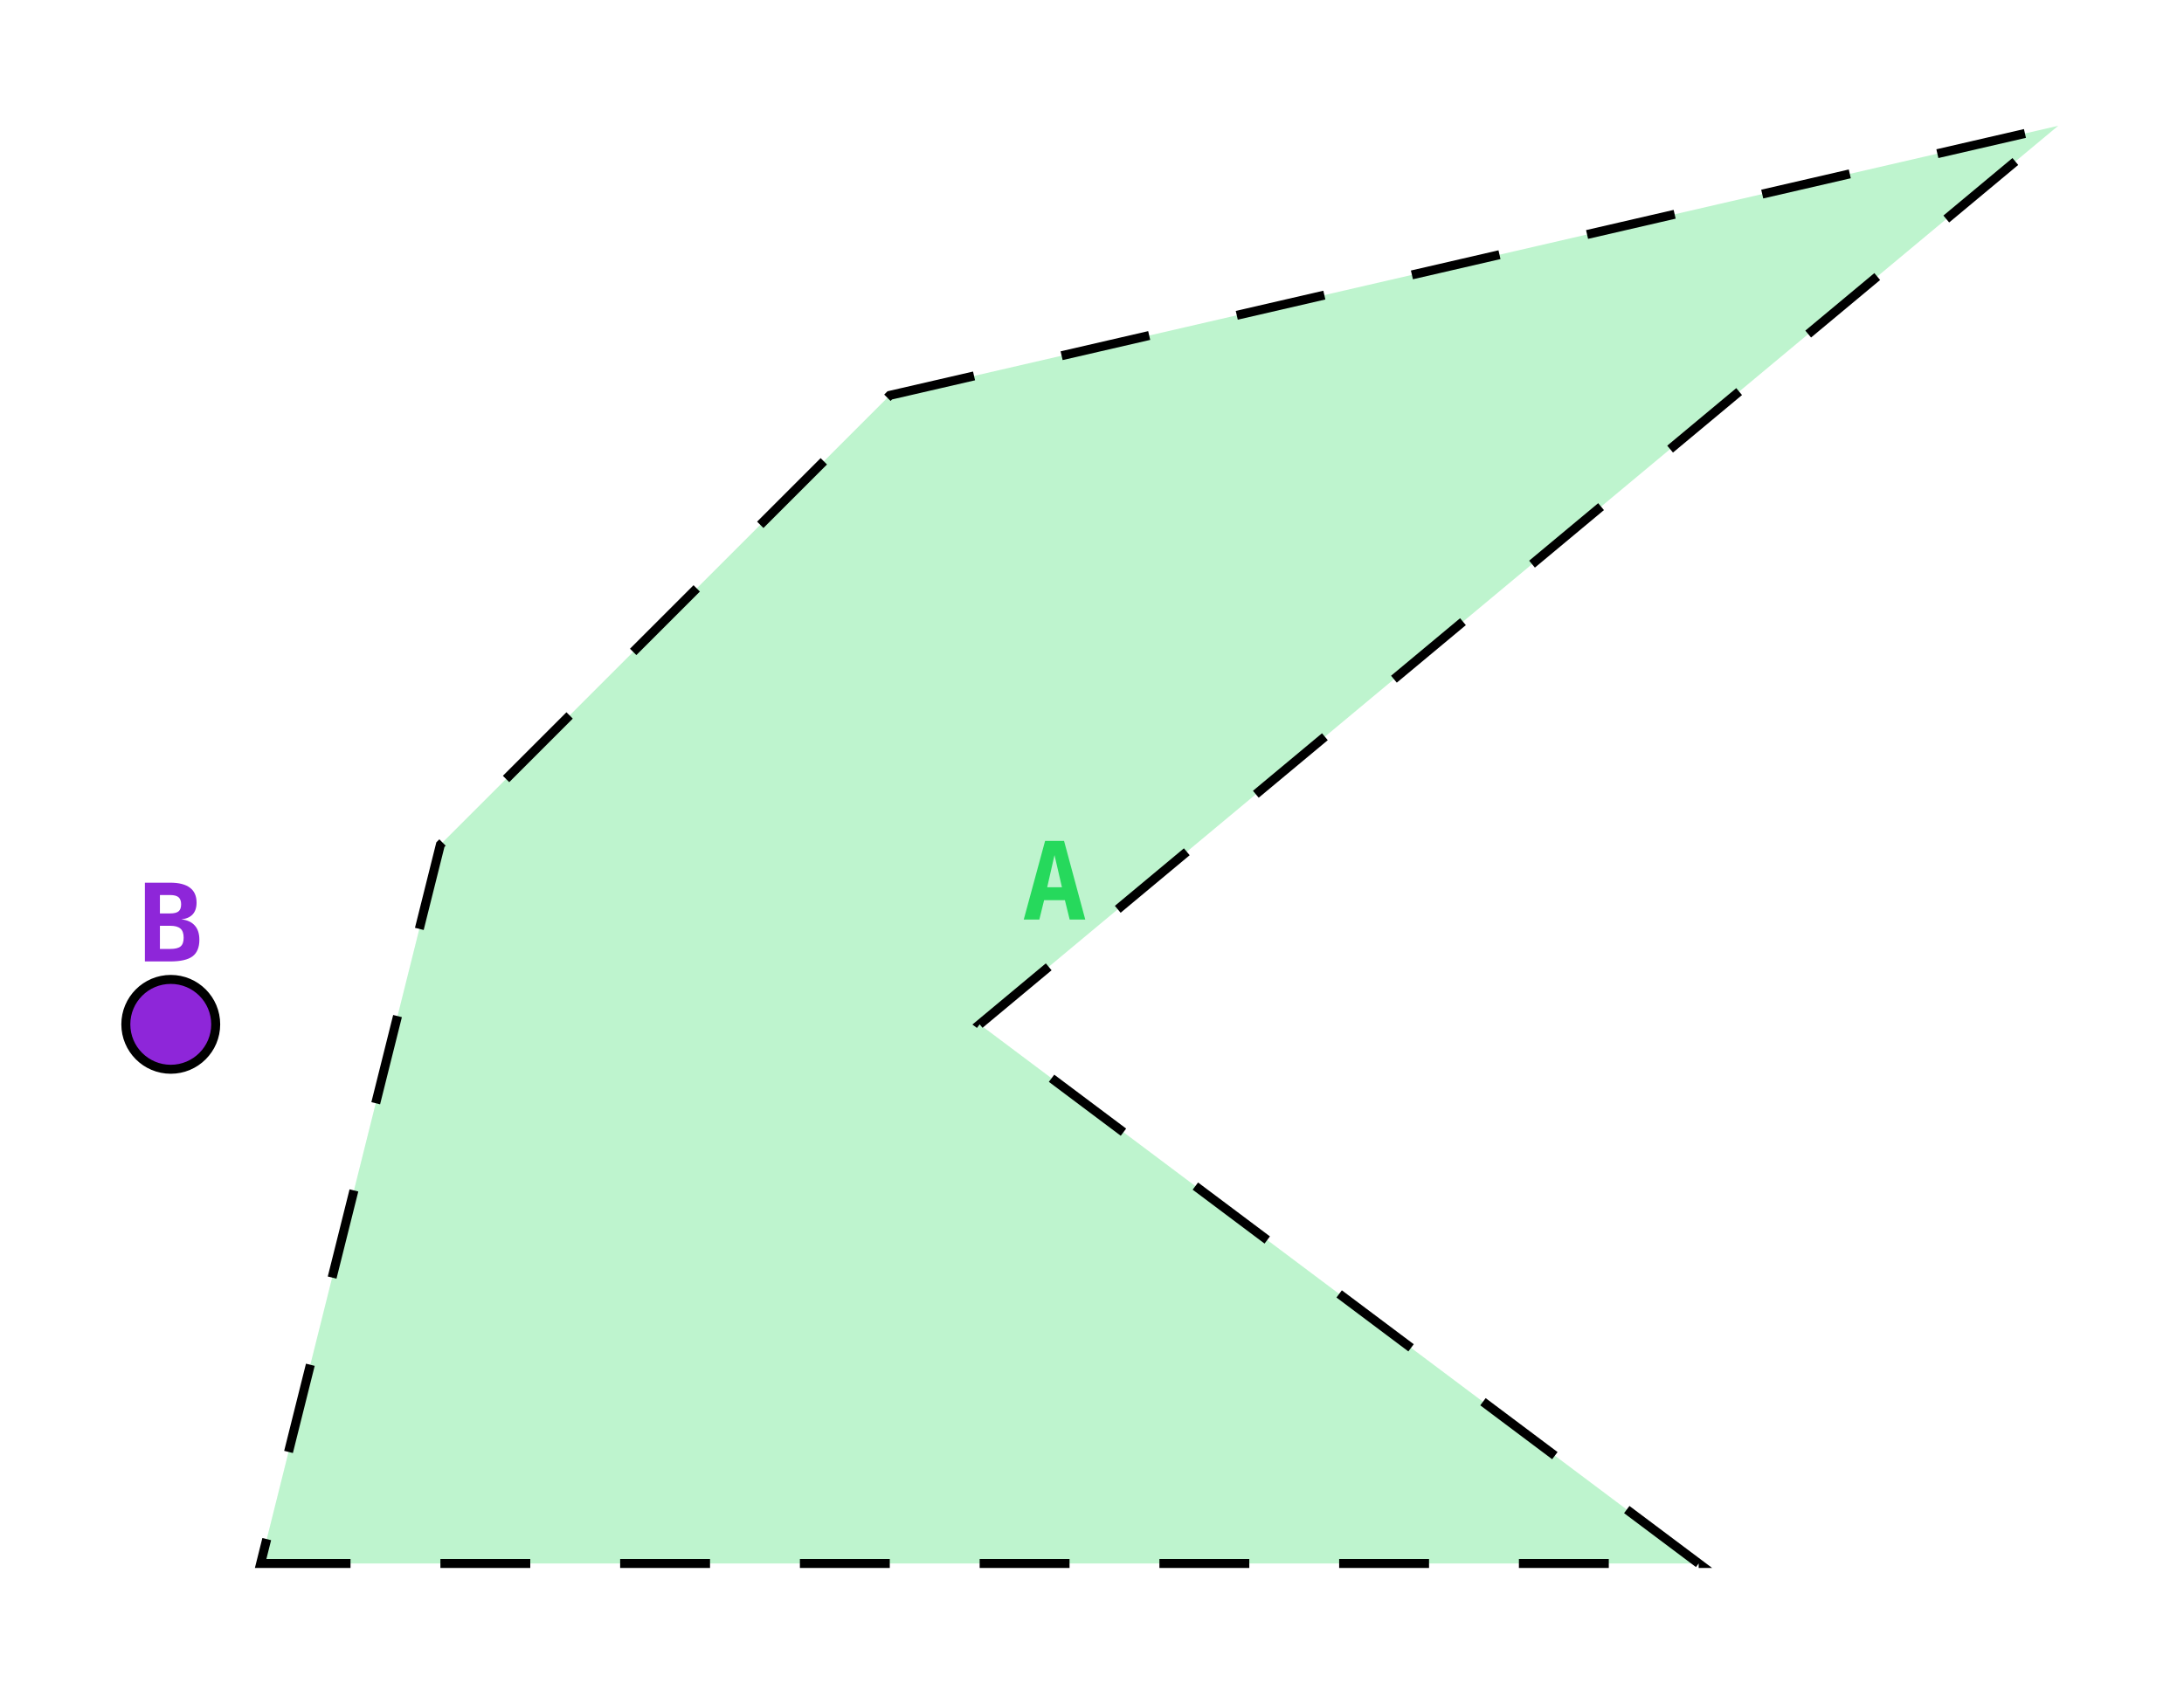
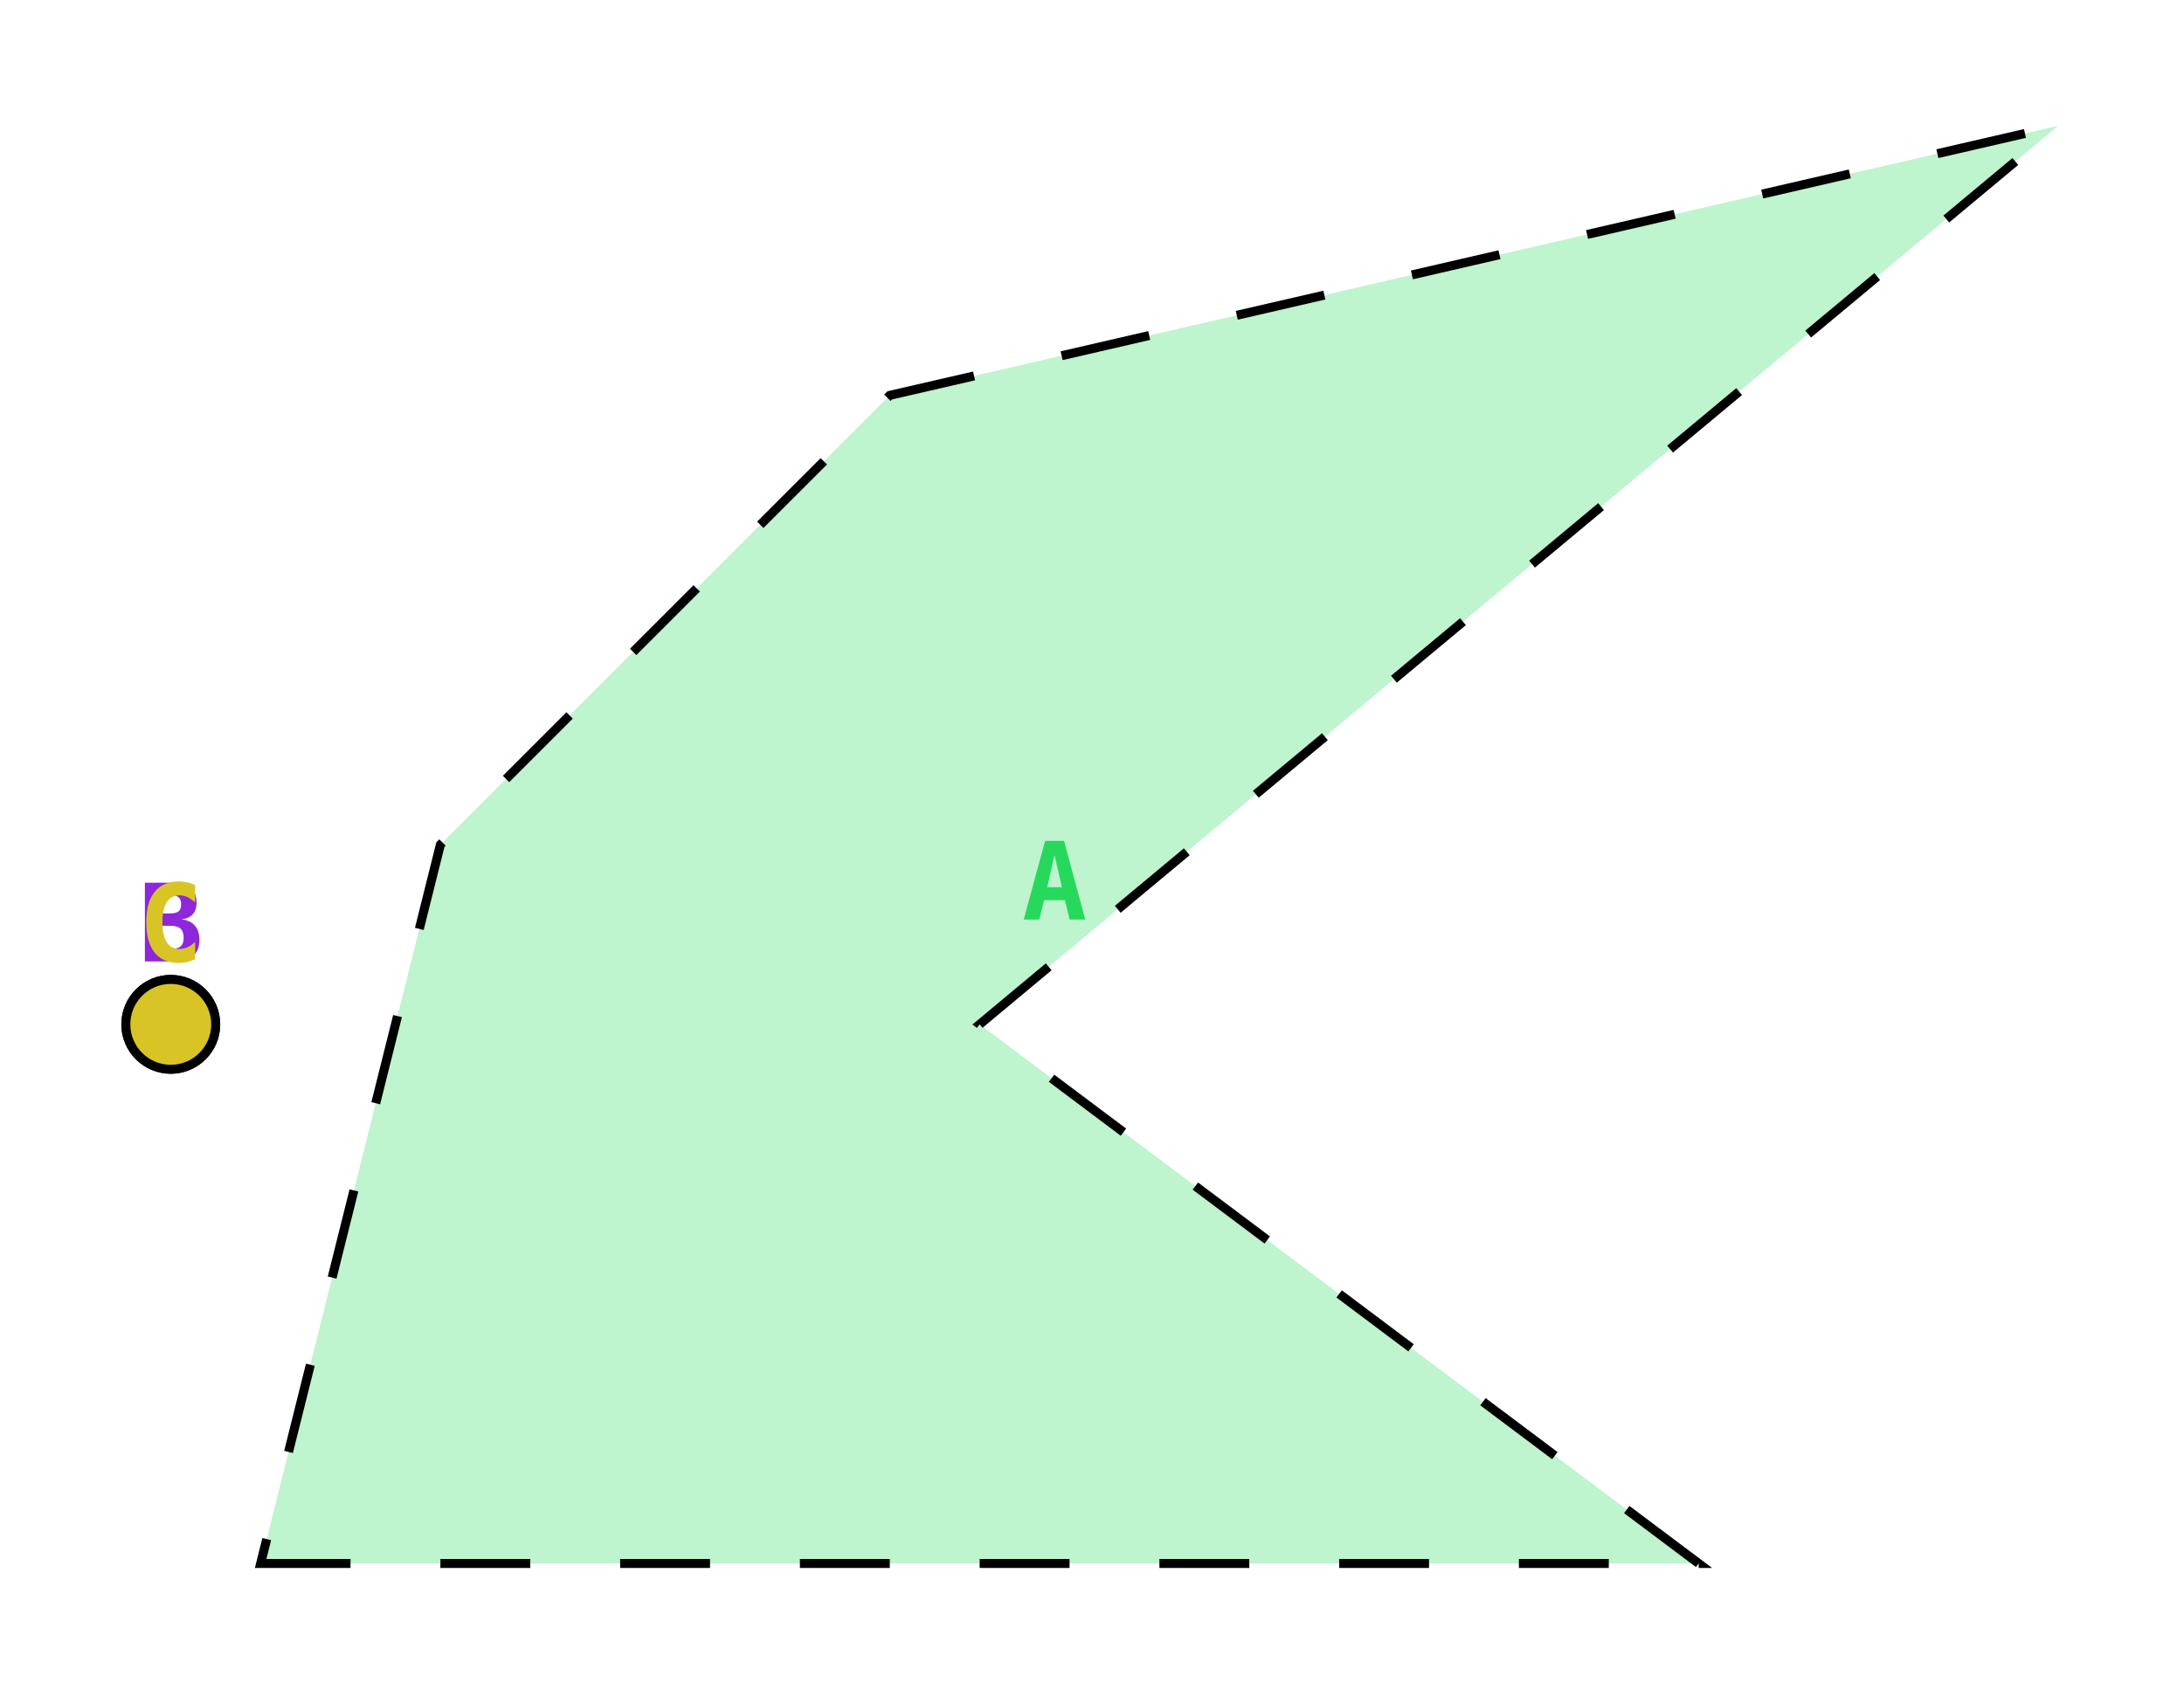
<svg xmlns="http://www.w3.org/2000/svg" width="100%" height="auto" viewBox="131 26 243 188">
  <polygon stroke="black" fill="hsl(138,70%,50%)" fill-opacity="30%" points="160,200 320,200 240,140 360,40 230,70 180,120 160,200" stroke-dasharray="10,10" />
  <circle cx="150" cy="140" r="5" stroke="black" fill="hsl(275,70%,50%)" />
+   <circle cx="150" cy="140" r="5" stroke="black" fill="hsl(53,70%,50%)" />
  <text x="248.333" y="128.333" fill="hsl(138,70%,50%)" font-size="1.0rem" text-anchor="middle" font-family="monospace" font-weight="bold">A</text>
  <text x="150" y="133" fill="hsl(275,70%,50%)" font-size="1.0rem" text-anchor="middle" font-family="monospace" font-weight="bold">B</text>
+   <text x="150" y="133" fill="hsl(53,70%,50%)" font-size="1.0rem" text-anchor="middle" font-family="monospace" font-weight="bold">C</text>
</svg>
